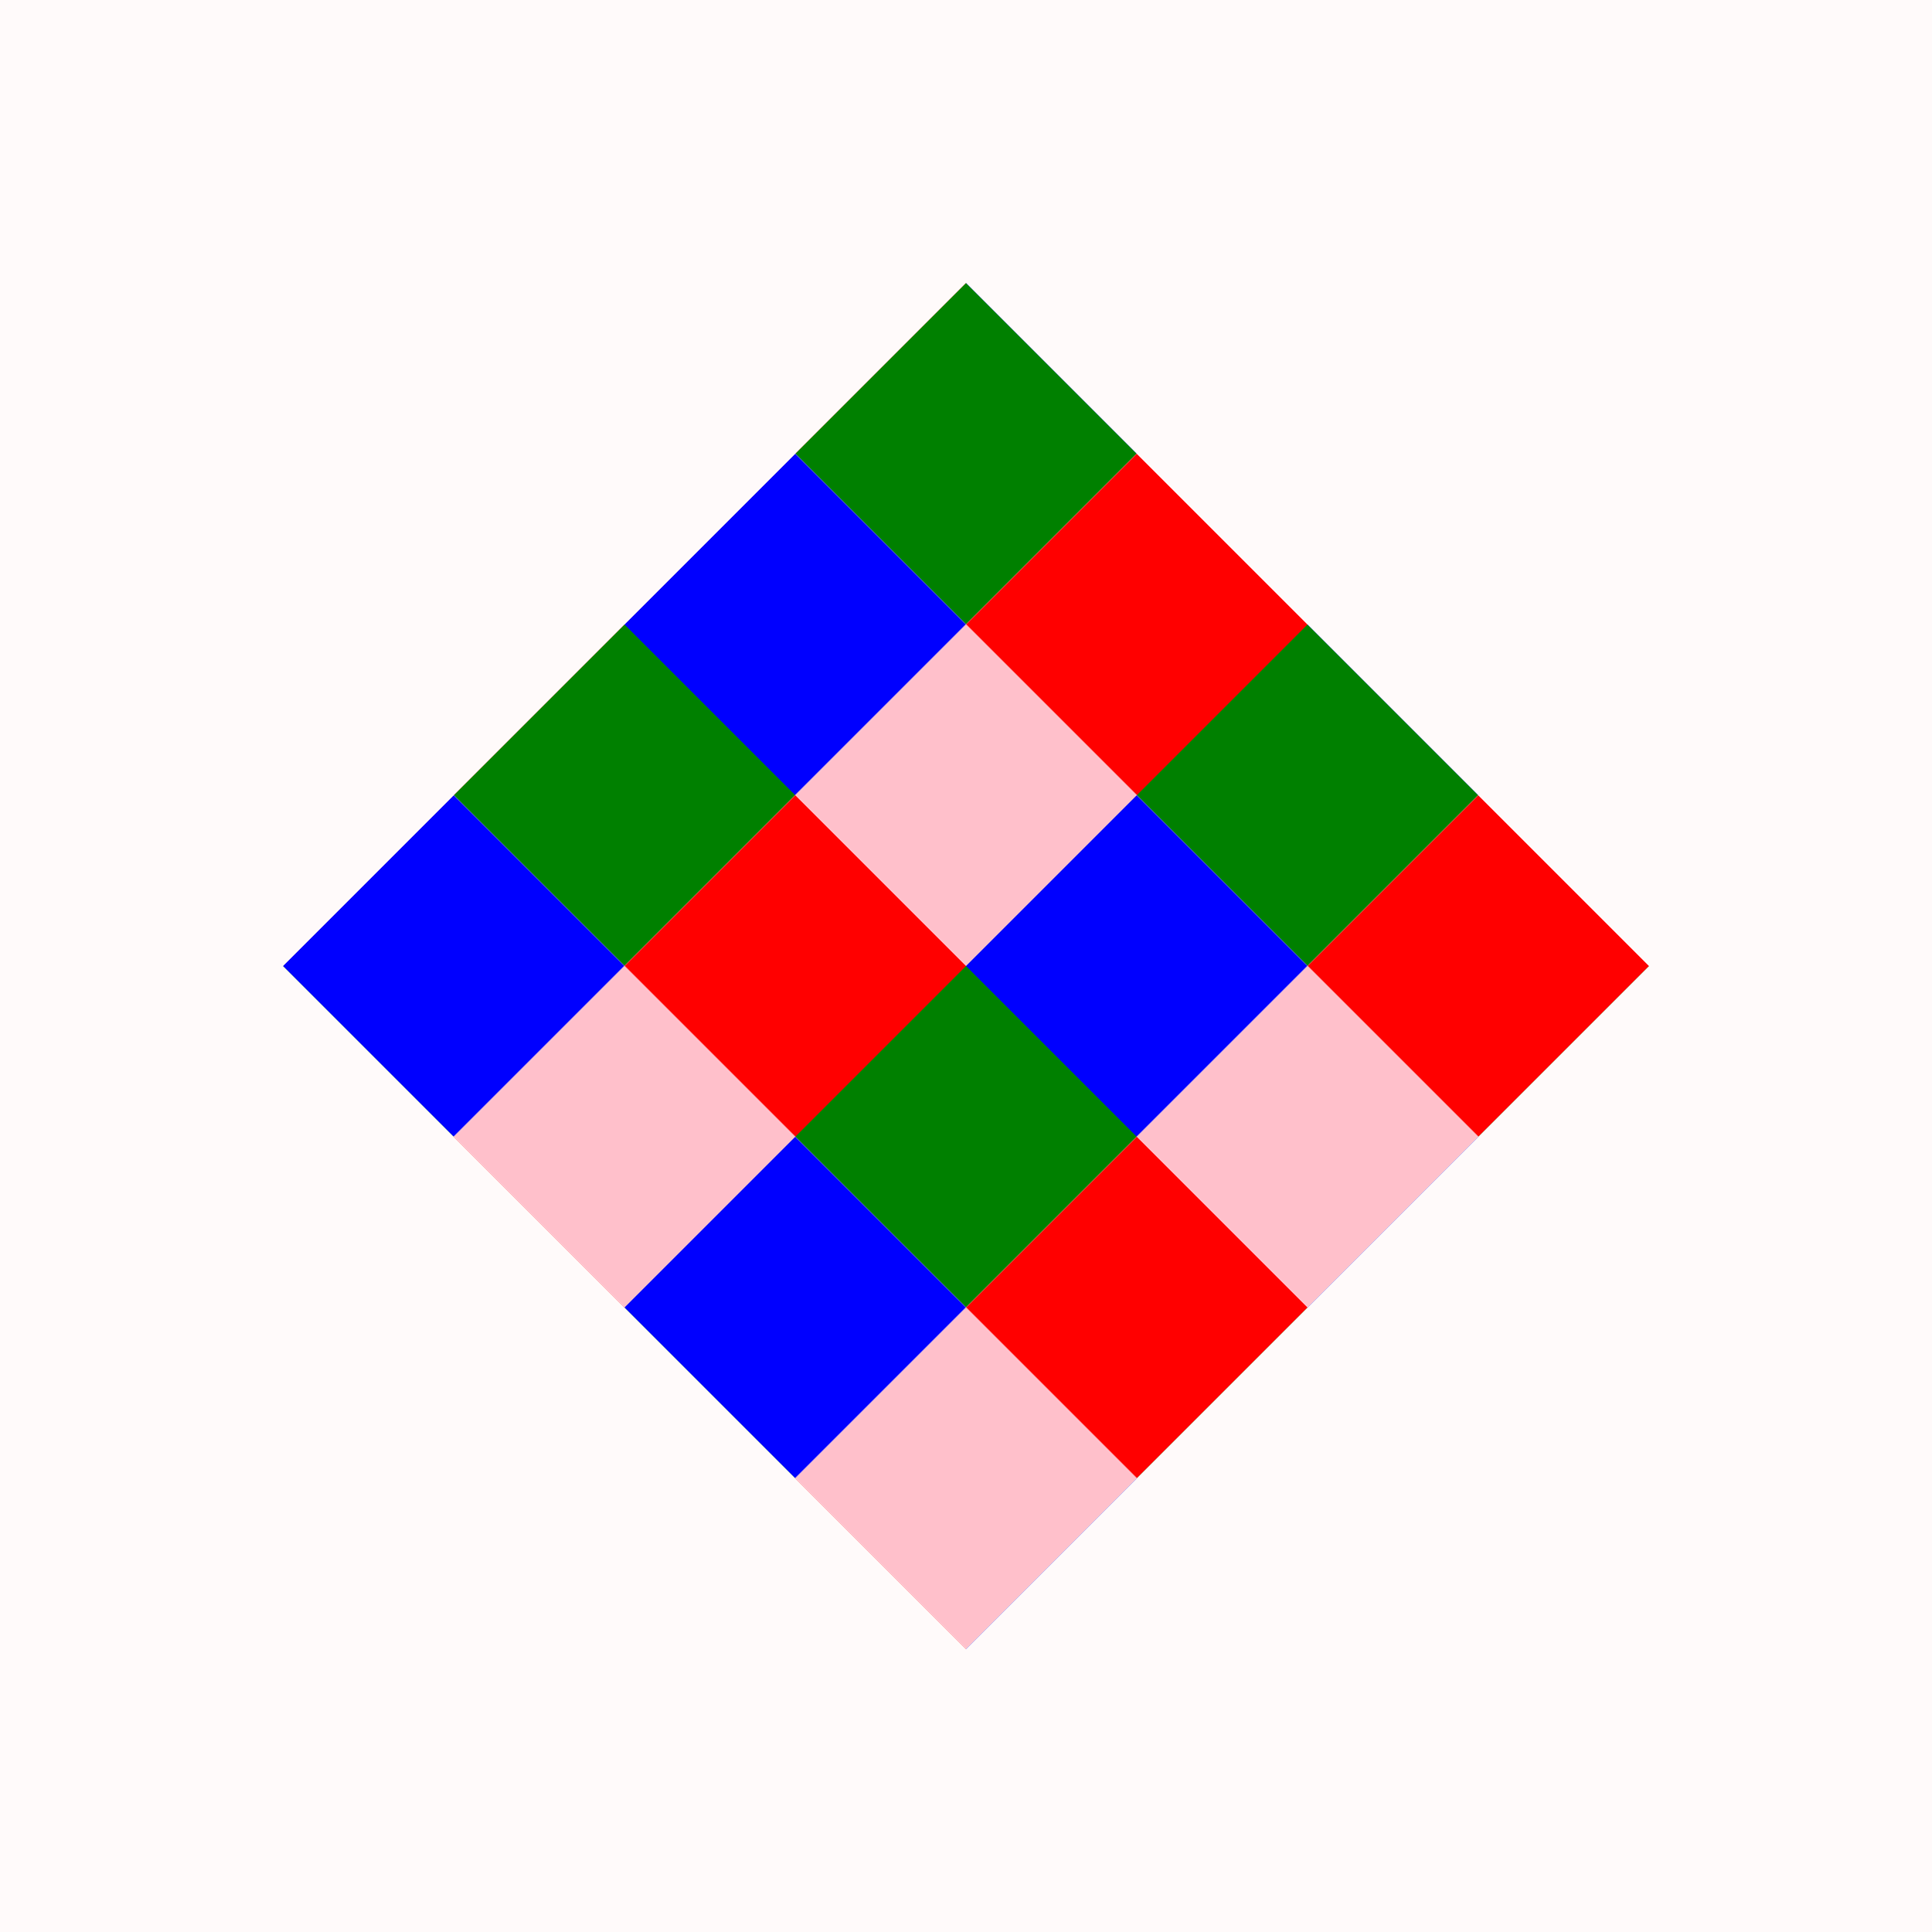
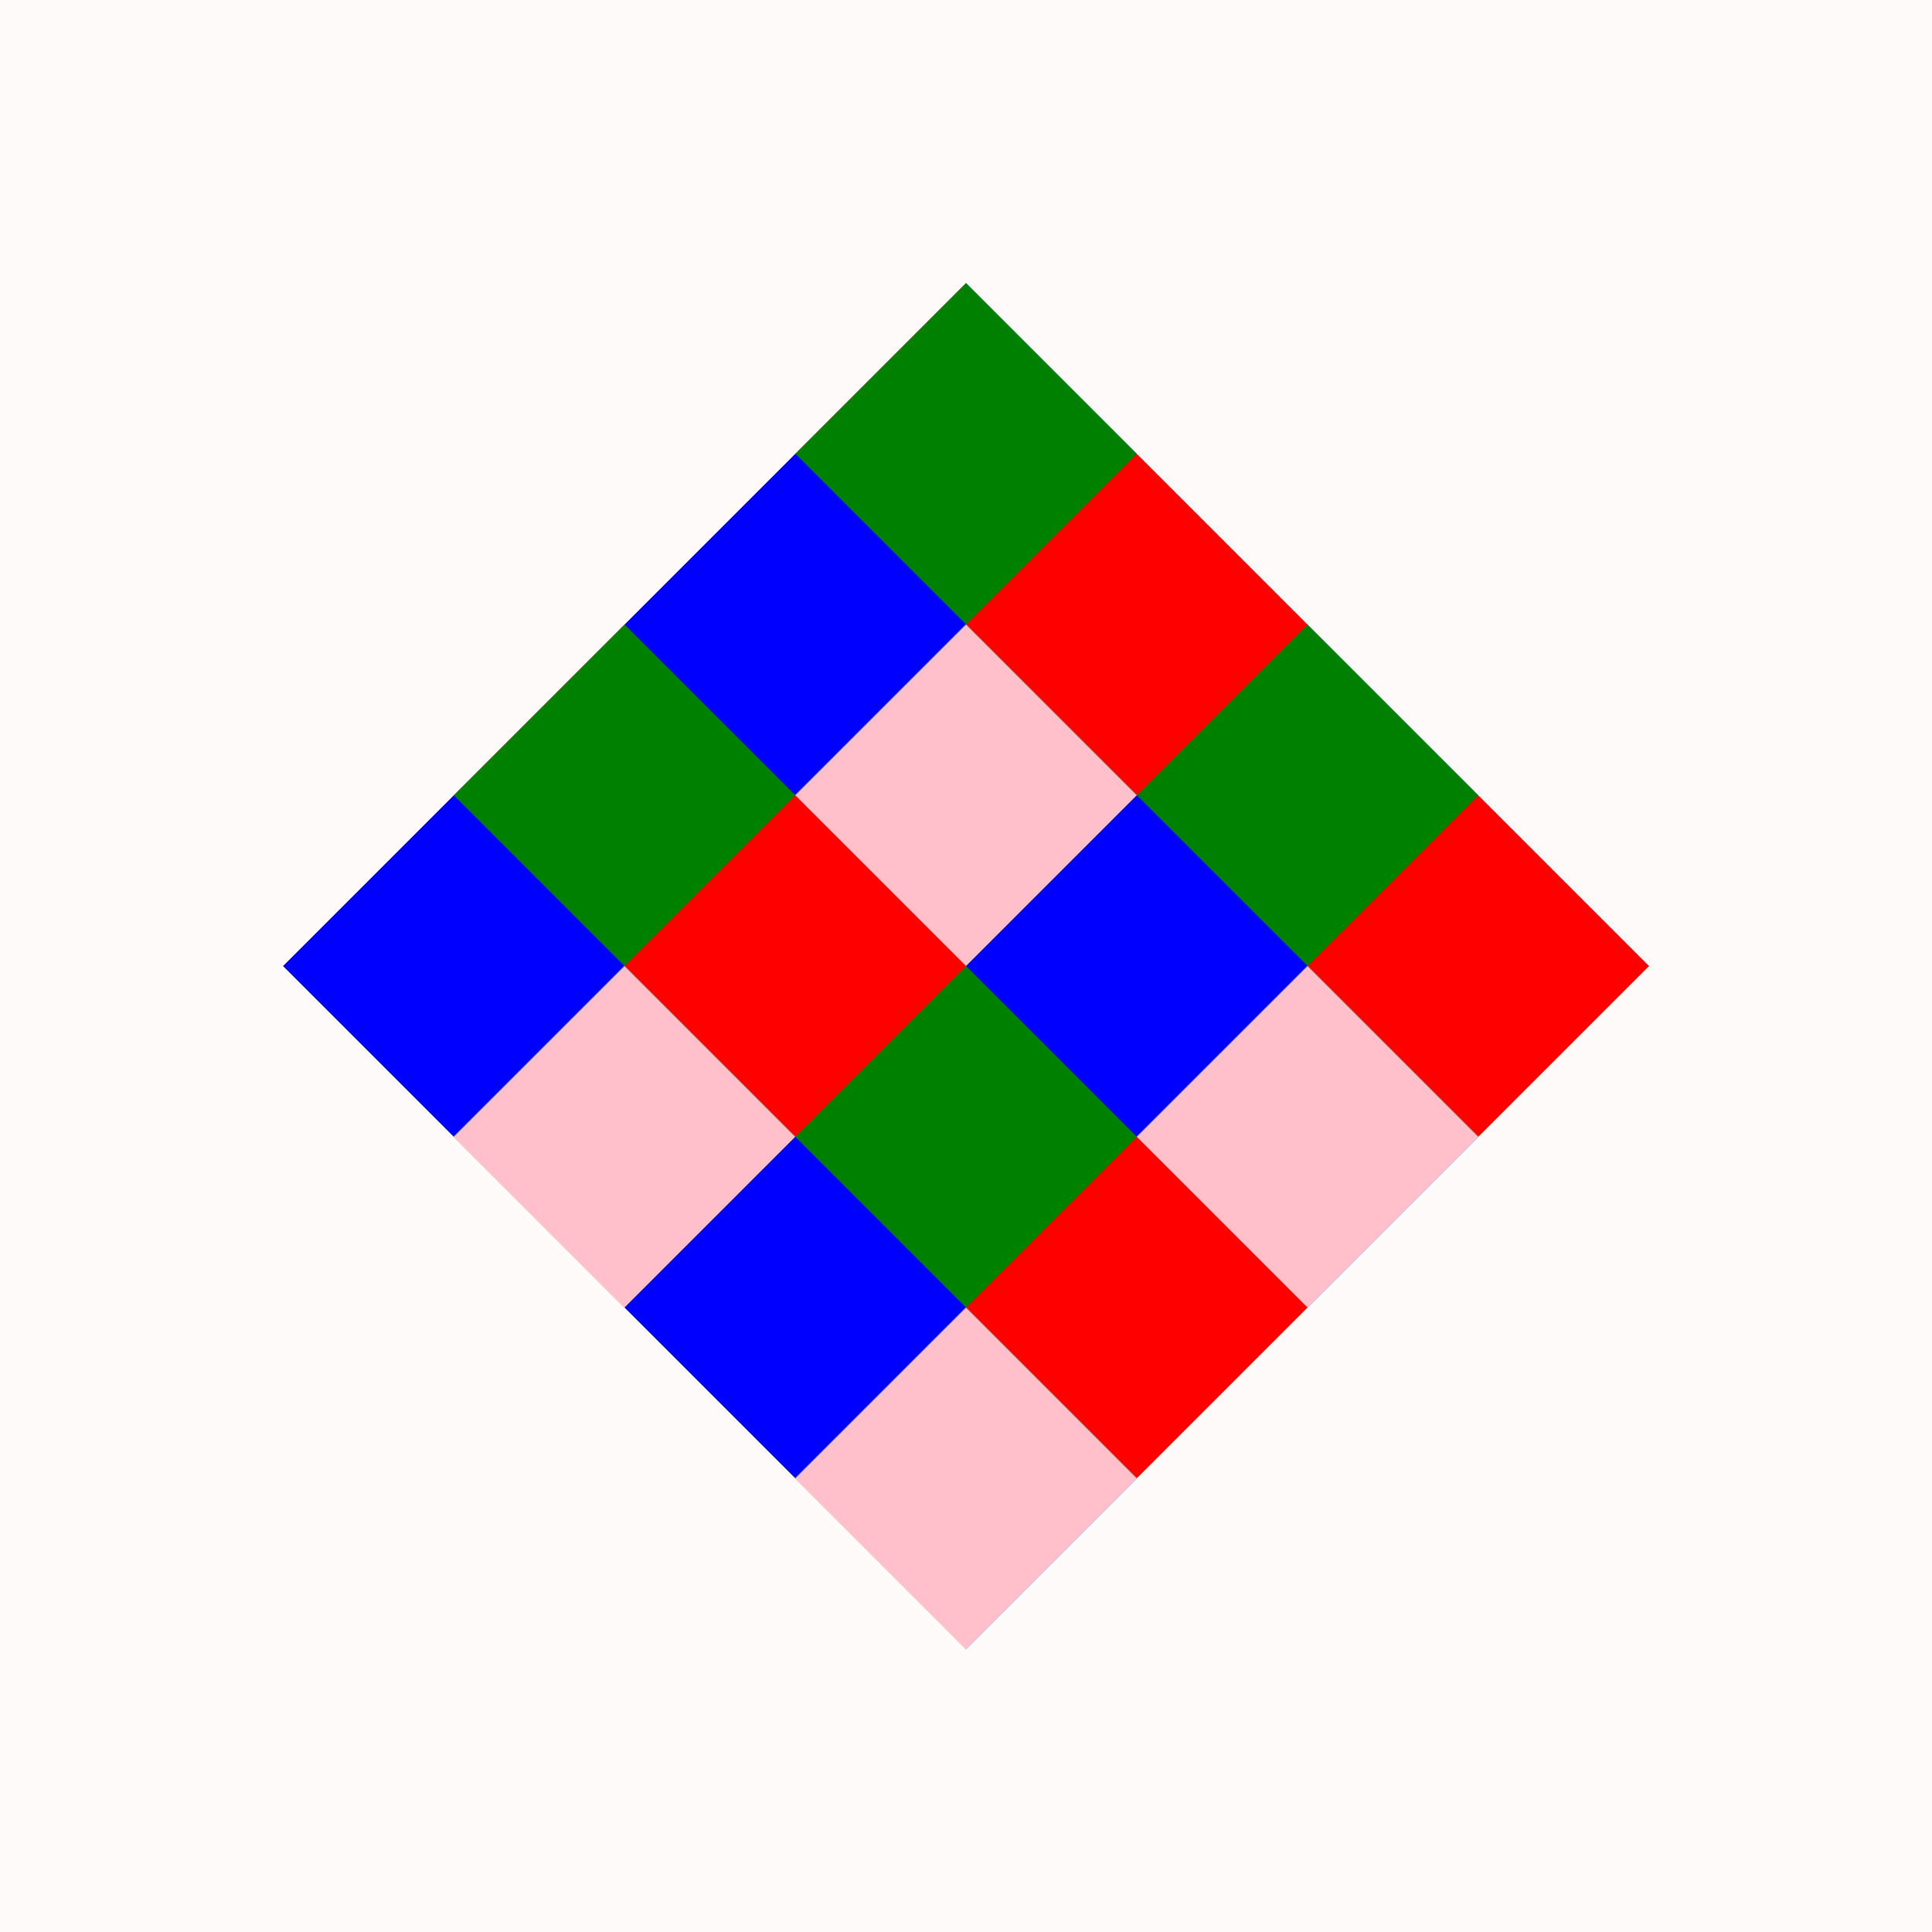
<svg xmlns="http://www.w3.org/2000/svg" width="256" height="256">
  <defs>
    <pattern id="checkerboard" width="64" height="64" patternUnits="userSpaceOnUse">
-       <rect x="0" y="0" width="32" height="32" fill="green" />
+       <rect x="0" y="0" width="64" height="64" fill="green" />
      <rect x="32" y="0" width="32" height="32" fill="red" />
      <rect x="0" y="32" width="32" height="32" fill="blue" />
      <rect x="32" y="32" width="32" height="32" fill="pink" />
    </pattern>
  </defs>
  <rect x="0" y="0" width="256" height="256" fill="snow" />
  <rect x="-64" y="-64" width="128" height="128" fill="url(#checkerboard)" transform="translate(128, 128) rotate(45)" />
</svg>
